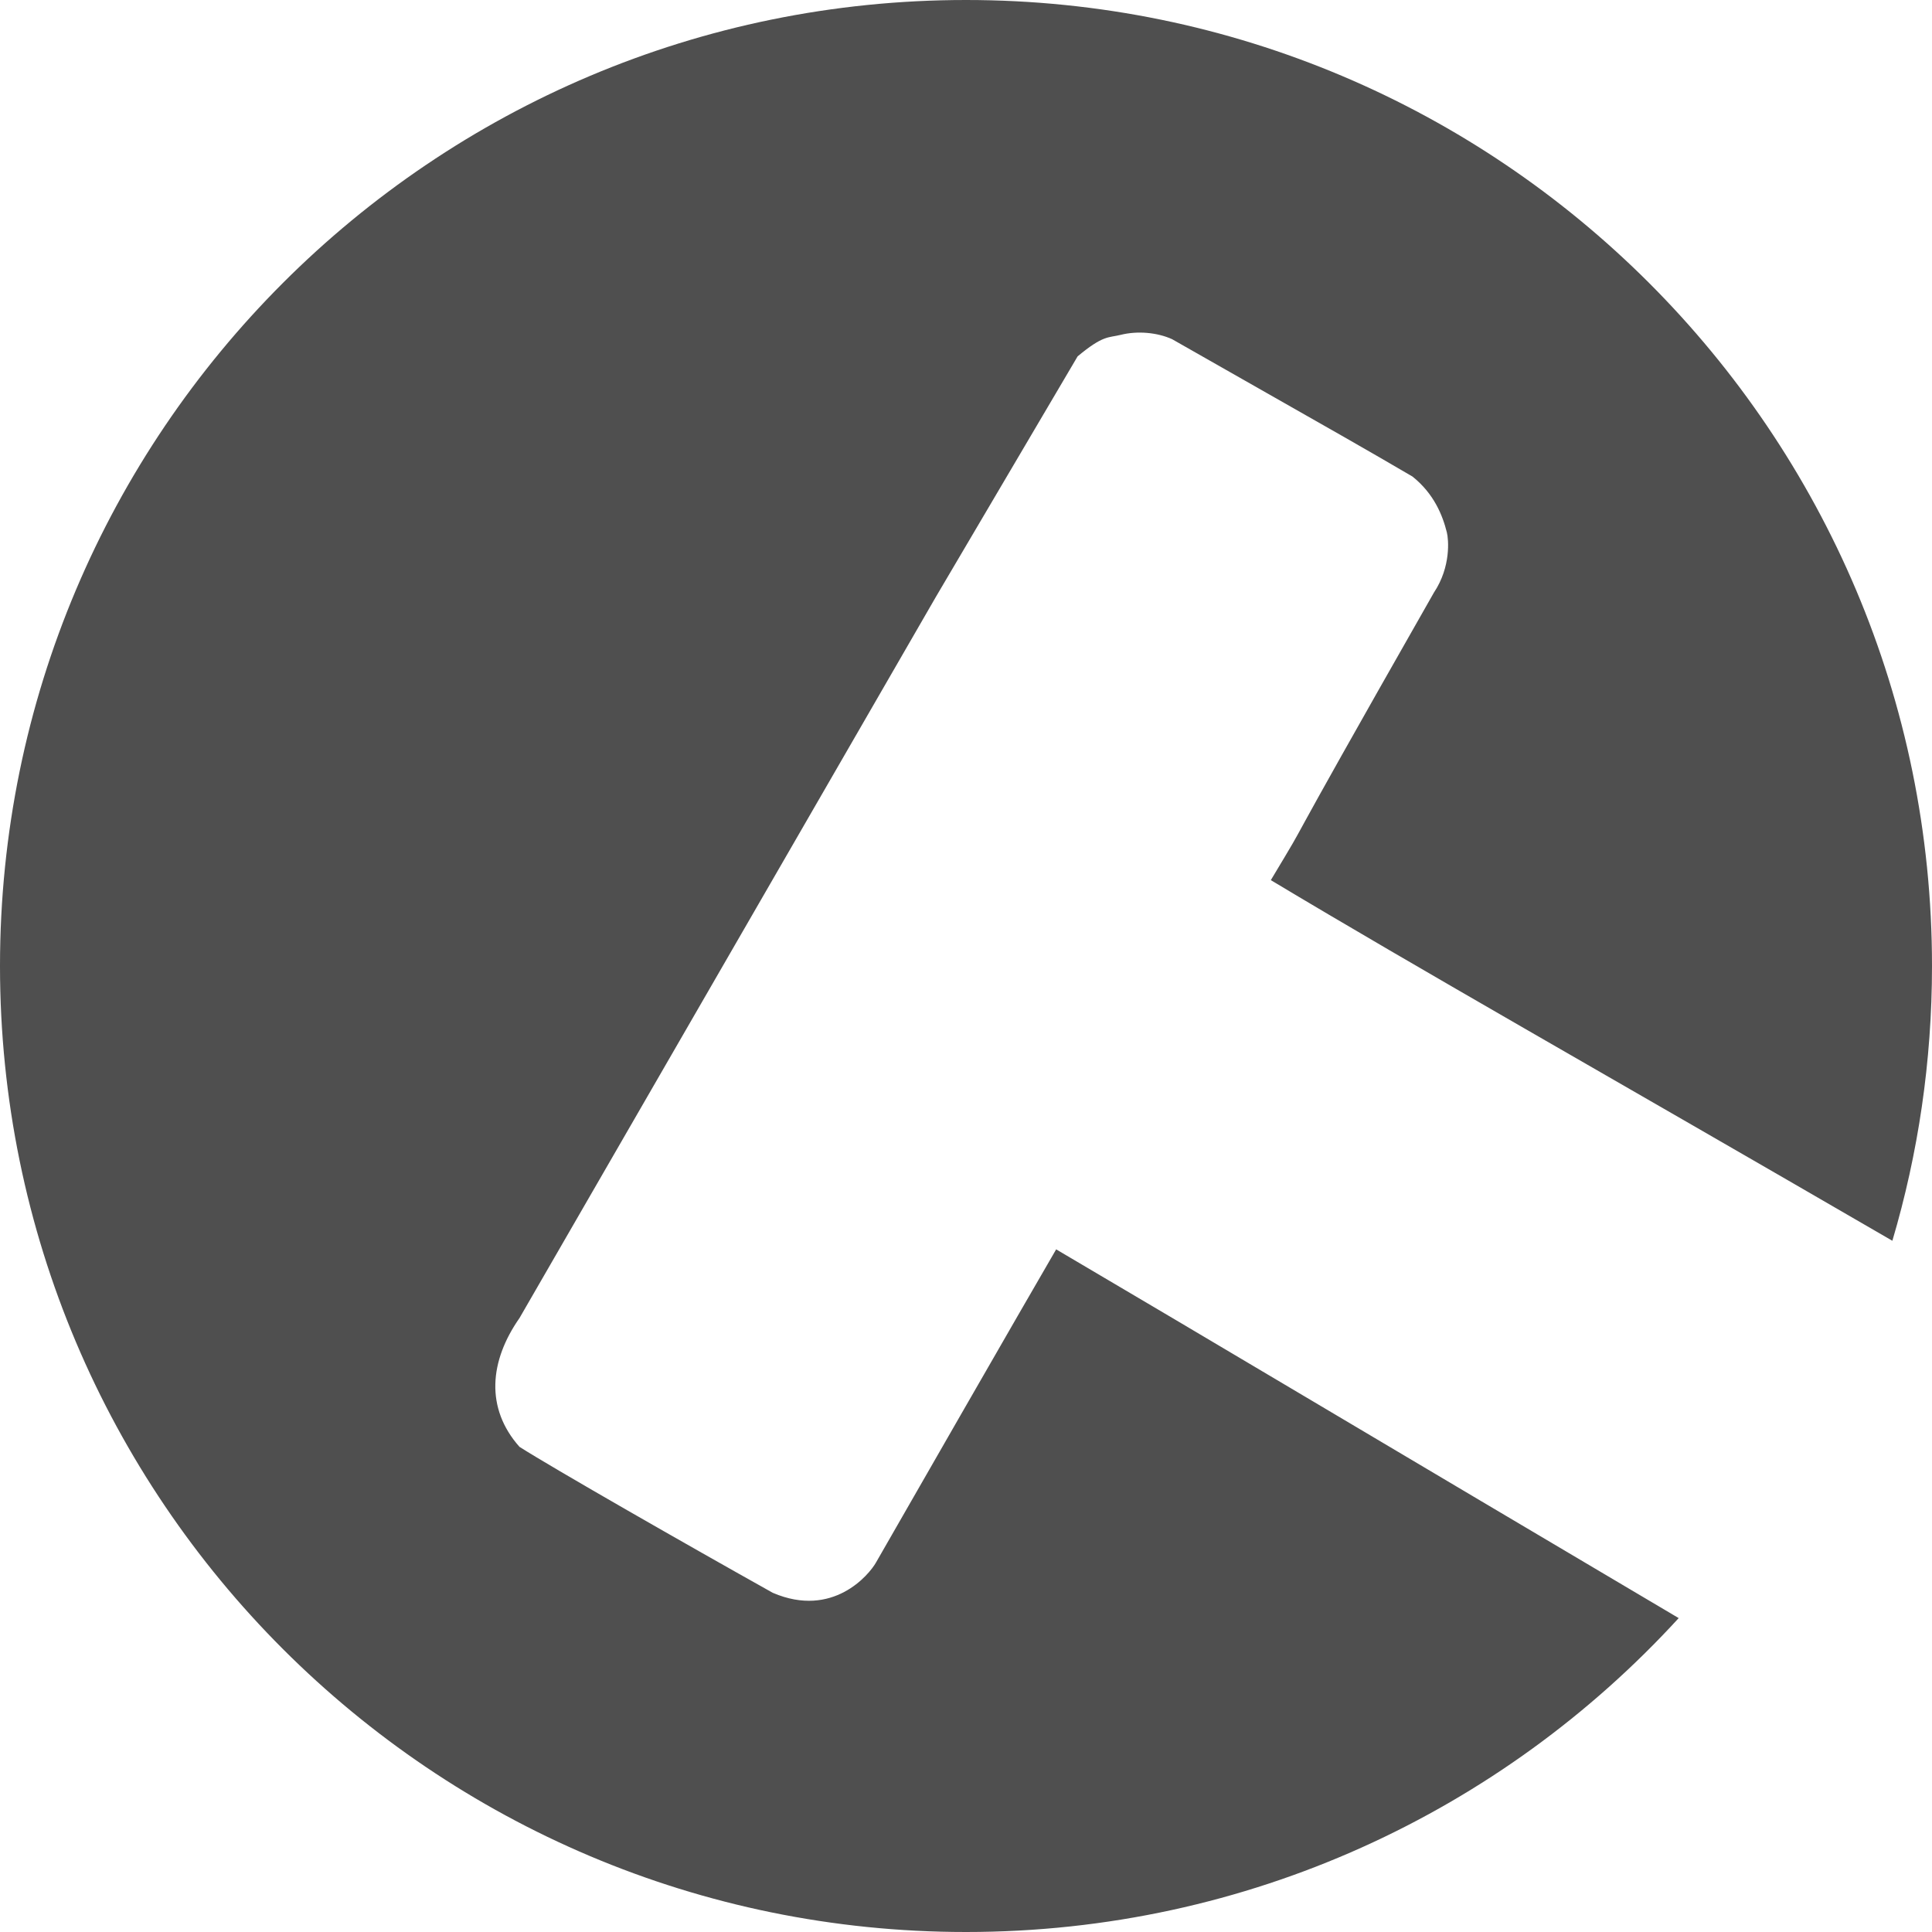
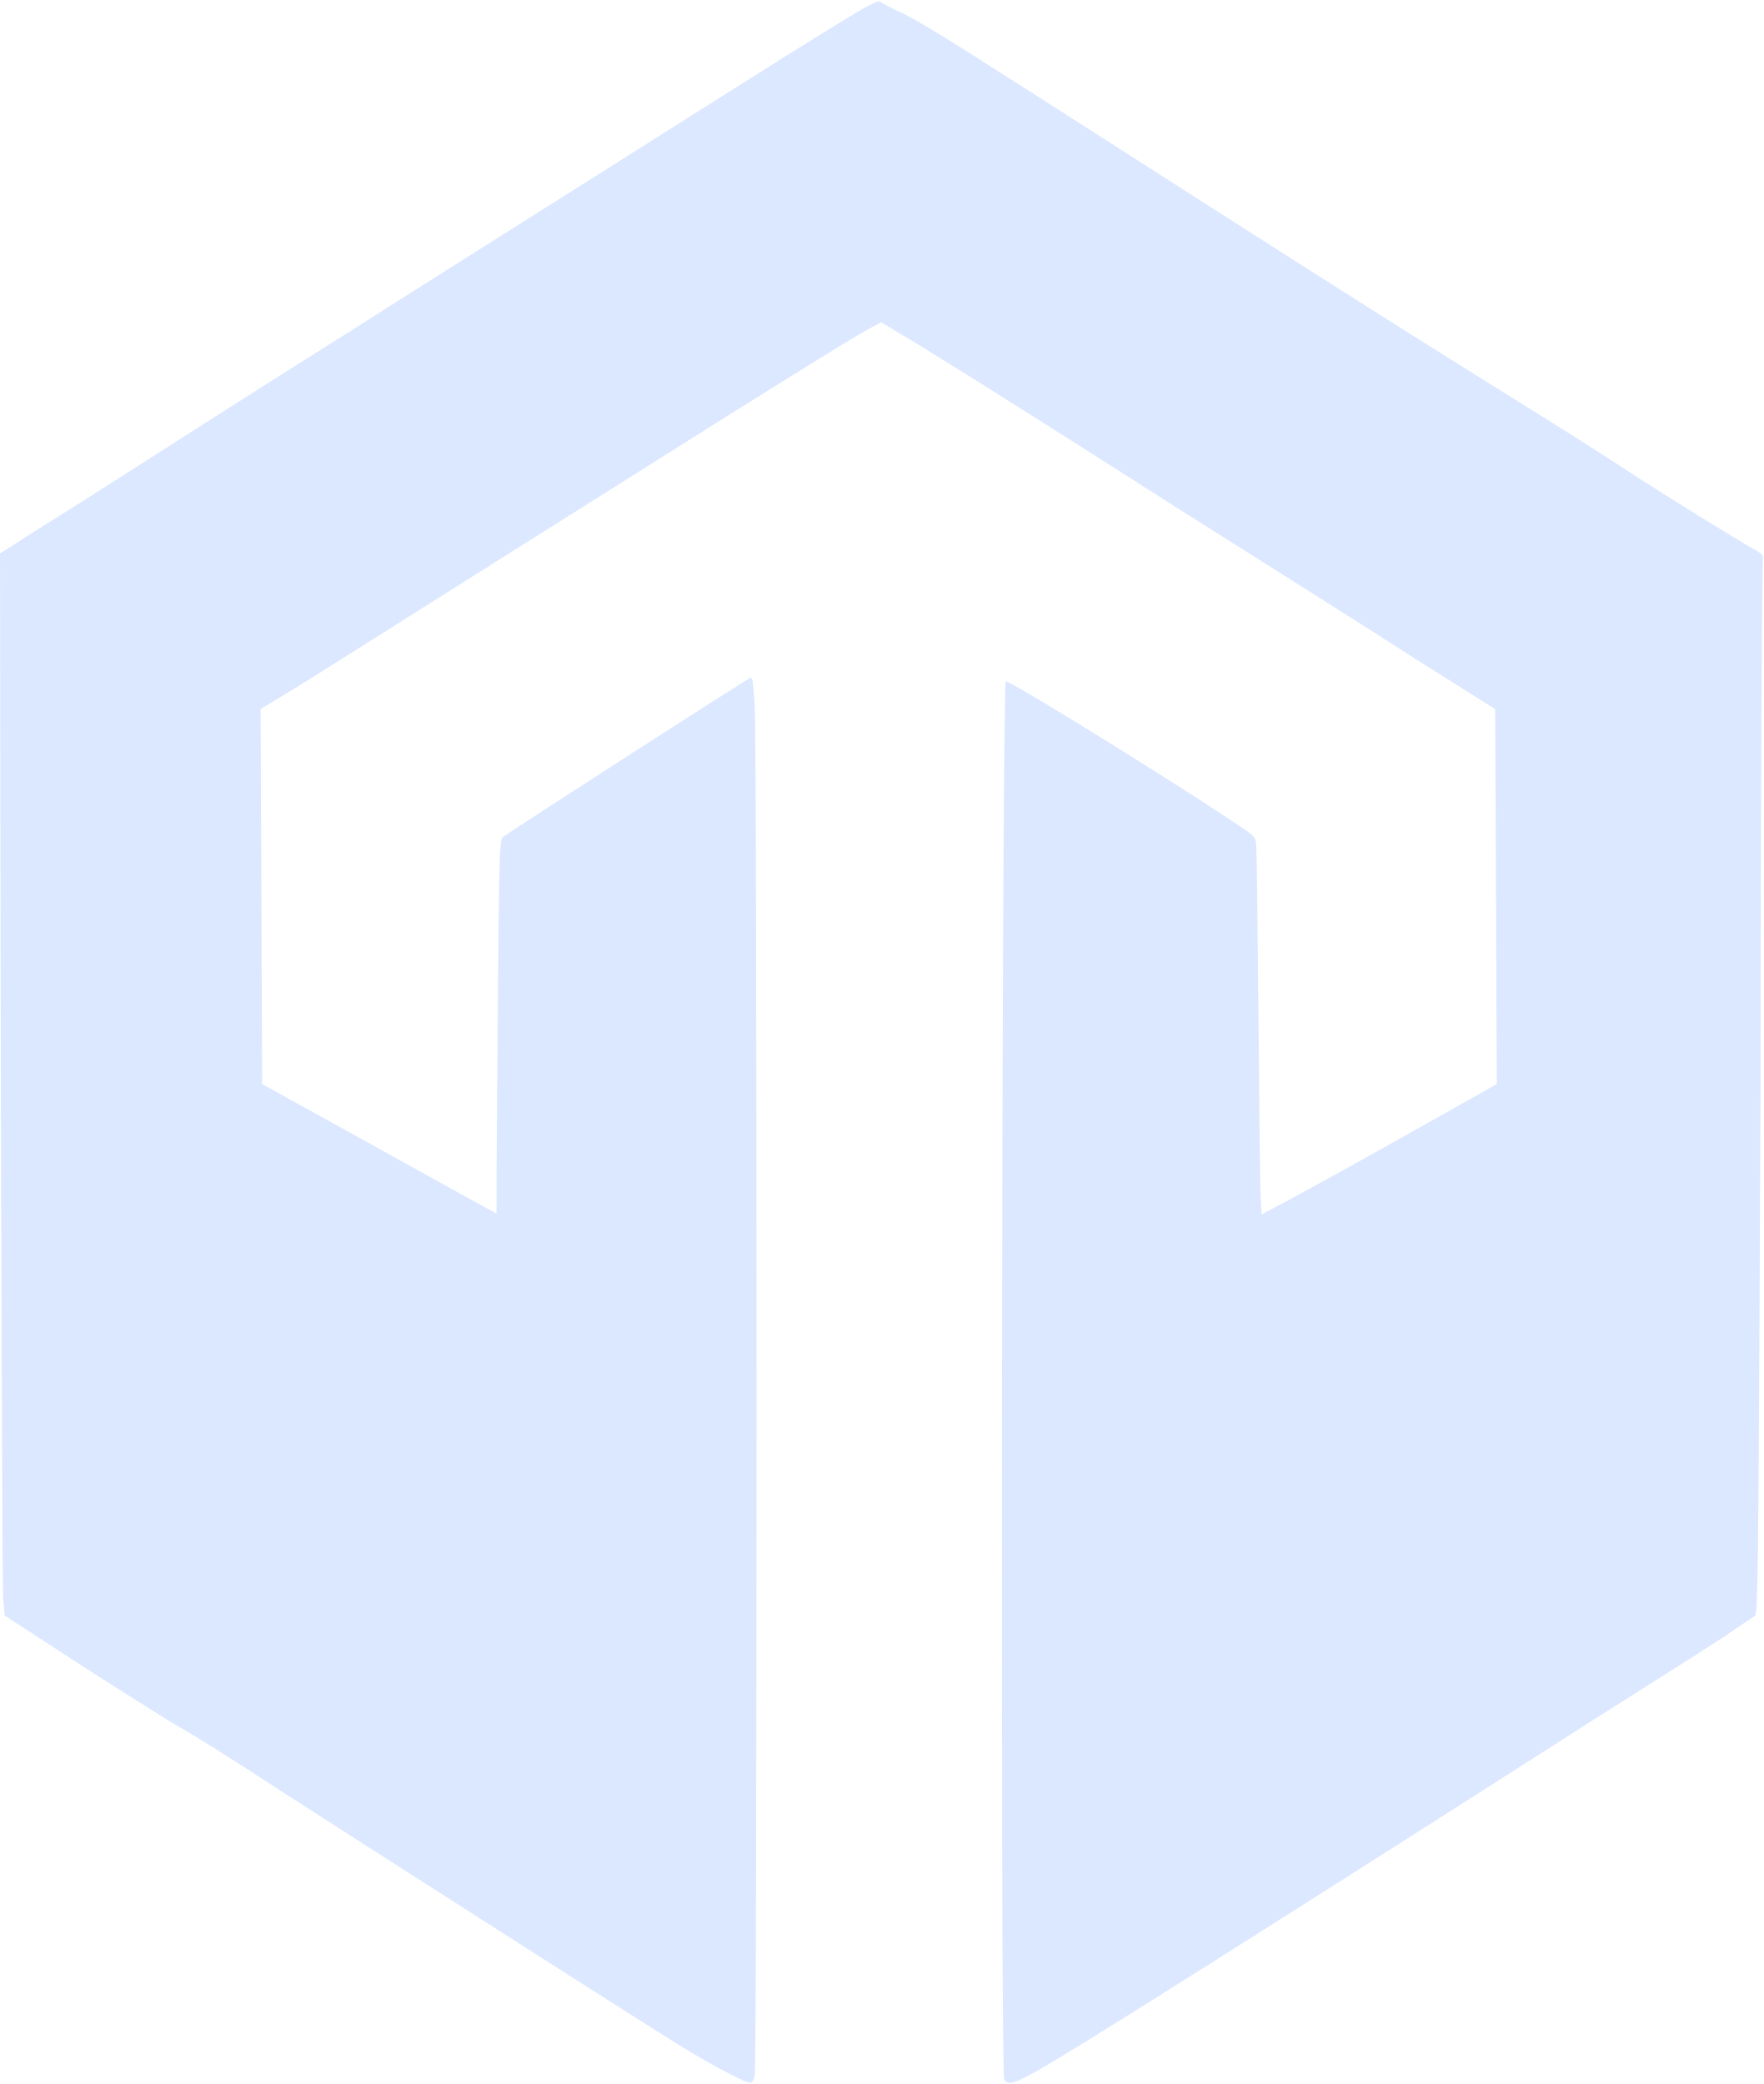
- <svg xmlns="http://www.w3.org/2000/svg" xmlns:xlink="http://www.w3.org/1999/xlink" width="225" height="225" viewBox="0 0 225 225" version="1.1">
-   <g id="Canvas" transform="translate(113 178)">
-     <g id="TC">
-       <g id="Ellipse">
-         <use xlink:href="#nerd_fill" transform="translate(-113 -178)" fill="#4F4F4F" />
-       </g>
-     </g>
+ <svg xmlns="http://www.w3.org/2000/svg" version="1.1" x="0px" y="0px" width="220.2px" height="260.2px" viewBox="0 0 22.2 26.2" style="enable-background:new 0 0 22.2 26.2;" xml:space="preserve">
+   <defs>
+     <linearGradient id="Gradient" x1="0%" y1="0%" x2="0" y2="100%">
+       <stop offset="0%" stop-color="#DBE8FF">
+         <animate attributeName="stop-color" values="#DBE8FF;#8fb9ff;#8fb9ff;#8fb9ff;#8fb9ff;#8fb9ff;#DBE8FF;" dur="7s" repeatCount="indefinite" />
+       </stop>
+       <stop offset="50%" stop-color="#DBE8FF">
+         <animate attributeName="stop-color" values="#DBE8FF;#DBE8FF;#8fb9ff;#8fb9ff;#8fb9ff;#DBE8FF;#DBE8FF;" dur="7s" repeatCount="indefinite" />
+       </stop>
+       <stop offset="100%" stop-color="#DBE8FF">
+         <animate attributeName="stop-color" values="#8fb9ff;#DBE8FF;#DBE8FF;#8fb9ff;#DBE8FF;#DBE8FF;#8fb9ff;" dur="7s" repeatCount="indefinite" />
+       </stop>
+     </linearGradient>
+   </defs>
+   <g transform="translate(0,1044) scale(0.1,-0.1)">
+     <path class="st0" fill="url(#Gradient)" d="M114,10438.3c3.6-1.9,7.7-4.6,25.1-15.7c19.5-12.5,35.3-22.6,50.1-31.8c6.6-4.1,13.9-8.7,16.1-10.2c4-2.6,13.5-8.5,15.7-9.7c0.7-0.4,1-0.7,0.9-1c-0.1-0.2-0.3-30.2-0.3-66.6c-0.3-65.7-0.3-66.2-0.8-66.6c-0.3-0.2-2-1.3-3.7-2.5c-1.8-1.2-9.1-5.8-16.5-10.5c-45.4-29-66.2-42.1-70.4-44.4c-2.7-1.5-3.4-1.6-3.8-0.9c-0.5,1.1-0.3,175.6,0.2,176c0.3,0.2,18.7-11.1,28.2-17.4c2.9-1.9,3.2-2.1,3.3-3c0.1-0.5,0.2-10.5,0.3-22.1c0.1-11.6,0.2-21.9,0.3-22.9l0.1-1.7l3.6,1.9c2,1.1,8.6,4.7,14.8,8.2l11.2,6.3l-0.1,23.6l-0.1,23.6l-10,6.3c-5.4,3.5-18.6,11.8-29.2,18.5c-21.6,13.8-31.9,20.2-35.6,22.4l-2.5,1.5l-1.1-0.6c-2.1-1.1-6.4-3.8-18.1-11.1c-14.3-9-45.1-28.4-53-33.4l-5.9-3.6l0.1-23.6l0.1-23.6l11.4-6.3c6.3-3.5,13-7.2,14.8-8.2l3.3-1.8v4.9c0.3,40.2,0.3,42.1,0.8,42.5c0.9,0.7,30.7,19.9,31.1,20c0.3,0.2,0.4-0.2,0.6-3.7c0.3-5.1,0.3-170.9,0-172.1c-0.1-0.7-0.3-1-0.6-1c-0.7,0-5.8,2.7-11.1,6.1c-7,4.4-36.1,23-47.6,30.4c-5.3,3.5-10.9,7-12.3,7.8c-1.5,0.8-7.2,4.4-12.8,8l-10,6.5l-0.2,2.1c-0.1,1.2-0.2,31.2-0.3,66.8l-0.1,64.8l1.9,1.2c1,0.7,5.4,3.4,9.8,6.2c11.9,7.6,20.8,13.3,33.7,21.4c6.4,4.1,20.4,12.9,31,19.6c29.9,18.9,33.4,21.1,34.3,21.1C111.1,10439.7,112.5,10439,114,10438.3z" />
  </g>
-   <defs>
-     <path id="nerd_fill" d="M 225 112.5C 225 123.617 223.388 134.357 220.384 144.5C 186.08 124.597 165.5 113 148 102.5C 153.858 92.737 146.5 105 167 69C 169 66 168.7 62.8 168.5 62C 168 60 167 57.5 164.5 55.5C 158.5 52 158.5 52 136.5 39.5C 134.794 38.726 132.5 38.5 130.5 39C 129.081 39.355 128.5 39 125.5 41.5C 109 69.5 125.5 41.5 109 69.5C 70.604 136 70.604 136 60.5 153.5C 57 158.5 56.5 164 60.5 168.5C 64.518 171.057 80 179.906 90 185.5C 97 188.5 101.212 183.379 102 182C 104 178.5 119.5 151.5 123 145.5C 140 155.5 162.032 168.649 195.5 188.443C 174.932 210.911 145.361 225 112.5 225C 50.368 225 0 174.632 0 112.5C 0 50.368 50.368 0 112.5 0C 174.632 0 225 50.368 225 112.5Z" />
-   </defs>
</svg>
